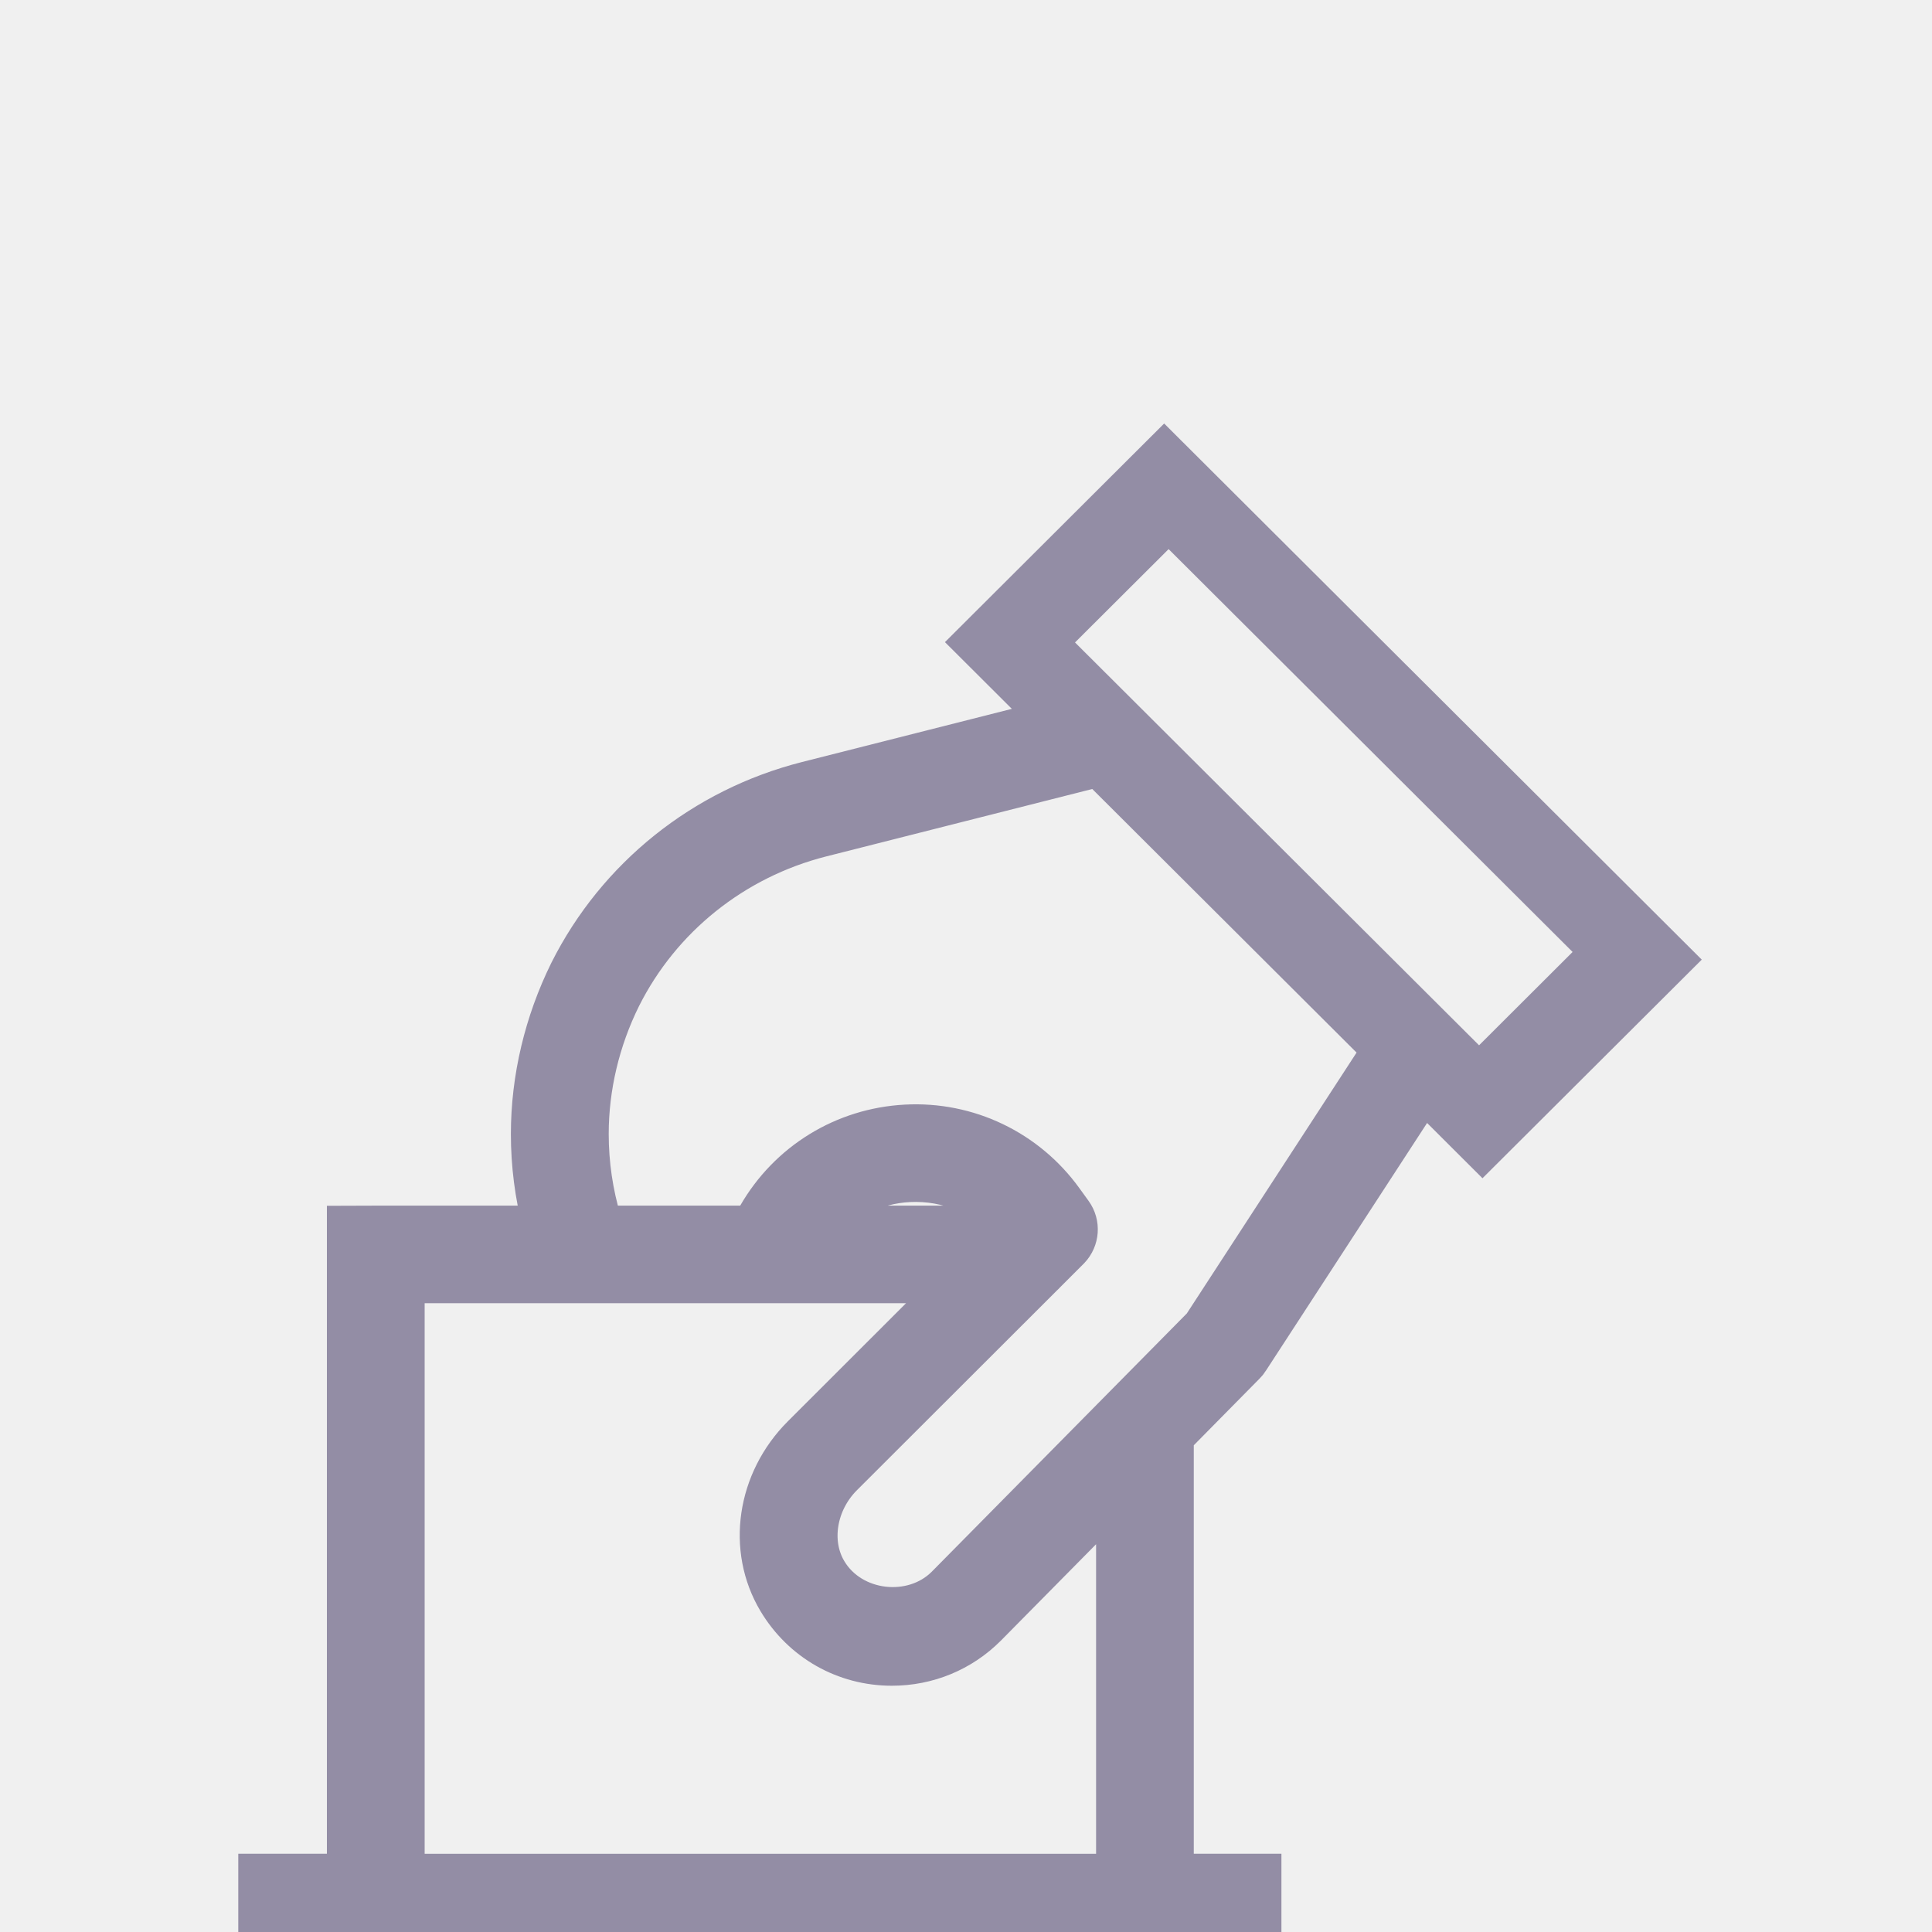
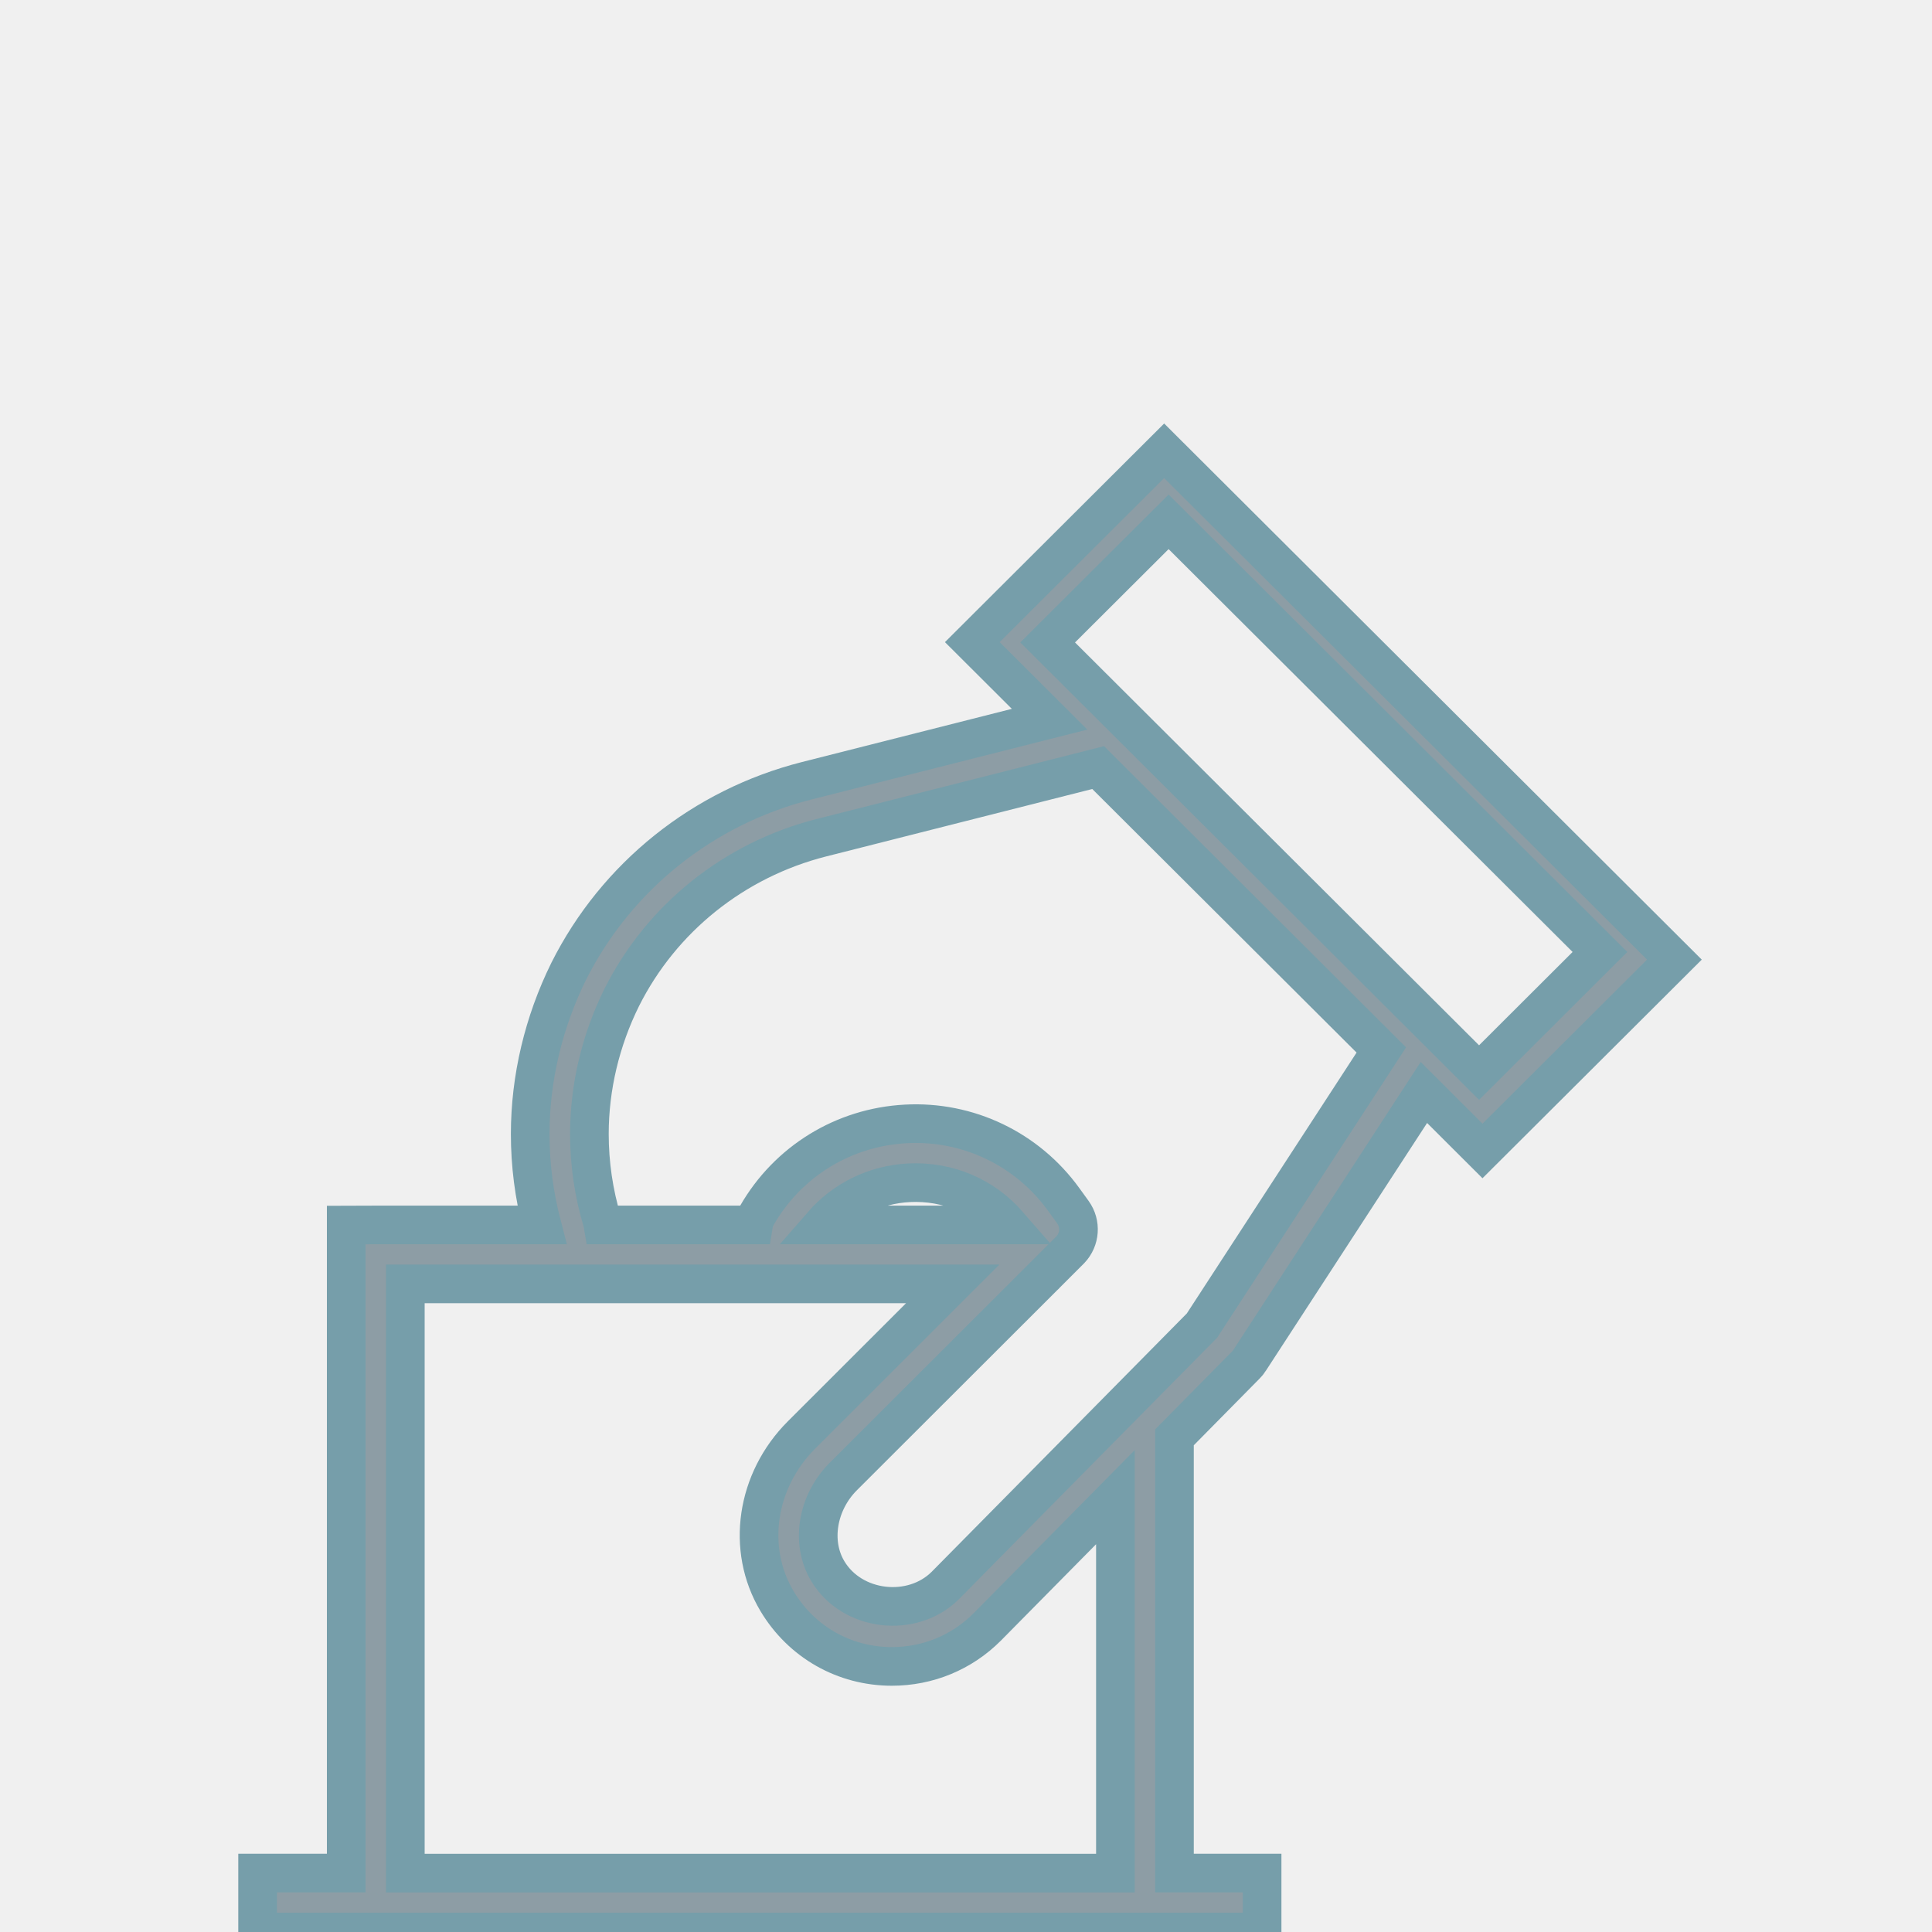
<svg xmlns="http://www.w3.org/2000/svg" width="30" height="30" viewBox="0 0 30 30" fill="none">
  <g clip-path="url(#clip0)">
-     <path d="M19.347 21.194C19.369 21.172 19.389 21.148 19.405 21.121L22.11 16.964L23.02 17.872L26 14.901L18.077 7L15.098 9.971L16.298 11.168L12.525 12.124C10.915 12.533 9.57 13.611 8.831 15.082C8.441 15.871 8.233 16.744 8.233 17.609C8.233 18.086 8.294 18.561 8.414 19.021H5.835C5.582 19.021 5.376 19.022 5.376 19.022V29.085H4V30H5.835H17.779H19.598V29.085H18.237V22.319L19.347 21.194ZM18.146 8.103L24.844 14.782L22.967 16.655L16.268 9.976L18.146 8.103ZM17.32 29.086H6.294V19.936H14.794L12.445 22.283C11.738 22.991 11.582 24.052 12.066 24.863C12.445 25.497 13.111 25.876 13.849 25.876C14.409 25.876 14.935 25.659 15.329 25.264L17.32 23.248V29.086H17.32ZM12.767 19.021C13.105 18.632 13.587 18.393 14.114 18.366C14.723 18.336 15.277 18.578 15.662 19.021H12.767ZM14.679 24.619C14.165 25.131 13.228 25.025 12.853 24.395C12.587 23.951 12.689 23.334 13.093 22.929L16.203 19.823C16.219 19.809 16.234 19.794 16.248 19.778L16.62 19.406C16.772 19.247 16.789 19.002 16.661 18.824L16.517 18.625C15.95 17.84 15.03 17.4 14.066 17.452C13.098 17.503 12.233 18.035 11.752 18.874C11.725 18.921 11.708 18.971 11.7 19.021H9.364C9.361 19.003 9.357 18.986 9.352 18.968C9.219 18.527 9.152 18.069 9.152 17.608C9.152 16.883 9.326 16.151 9.654 15.489C10.272 14.257 11.401 13.353 12.751 13.009L17.052 11.919L21.449 16.304L18.664 20.584L14.679 24.619Z" fill="#938DA5" stroke="#938DA5" stroke-width="0.6" />
+     <path d="M19.347 21.194C19.369 21.172 19.389 21.148 19.405 21.121L22.11 16.964L23.02 17.872L26 14.901L18.077 7L15.098 9.971L16.298 11.168L12.525 12.124C10.915 12.533 9.57 13.611 8.831 15.082C8.441 15.871 8.233 16.744 8.233 17.609C8.233 18.086 8.294 18.561 8.414 19.021H5.835C5.582 19.021 5.376 19.022 5.376 19.022V29.085H4V30H5.835H17.779H19.598V29.085H18.237V22.319L19.347 21.194ZM18.146 8.103L24.844 14.782L22.967 16.655L16.268 9.976L18.146 8.103ZM17.32 29.086H6.294V19.936H14.794L12.445 22.283C11.738 22.991 11.582 24.052 12.066 24.863C12.445 25.497 13.111 25.876 13.849 25.876C14.409 25.876 14.935 25.659 15.329 25.264L17.32 23.248V29.086H17.32ZM12.767 19.021C13.105 18.632 13.587 18.393 14.114 18.366C14.723 18.336 15.277 18.578 15.662 19.021H12.767ZM14.679 24.619C14.165 25.131 13.228 25.025 12.853 24.395C12.587 23.951 12.689 23.334 13.093 22.929L16.203 19.823C16.219 19.809 16.234 19.794 16.248 19.778L16.62 19.406C16.772 19.247 16.789 19.002 16.661 18.824L16.517 18.625C15.95 17.84 15.03 17.4 14.066 17.452C13.098 17.503 12.233 18.035 11.752 18.874C11.725 18.921 11.708 18.971 11.7 19.021H9.364C9.361 19.003 9.357 18.986 9.352 18.968C9.219 18.527 9.152 18.069 9.152 17.608C9.152 16.883 9.326 16.151 9.654 15.489C10.272 14.257 11.401 13.353 12.751 13.009L17.052 11.919L21.449 16.304L18.664 20.584L14.679 24.619Z" fill="#8d9da5" stroke="#769eaa" stroke-width="0.6" />
  </g>
  <defs>
    <clipPath id="clip0">
      <rect width="30" height="30" fill="white" />
    </clipPath>
  </defs>
</svg>
